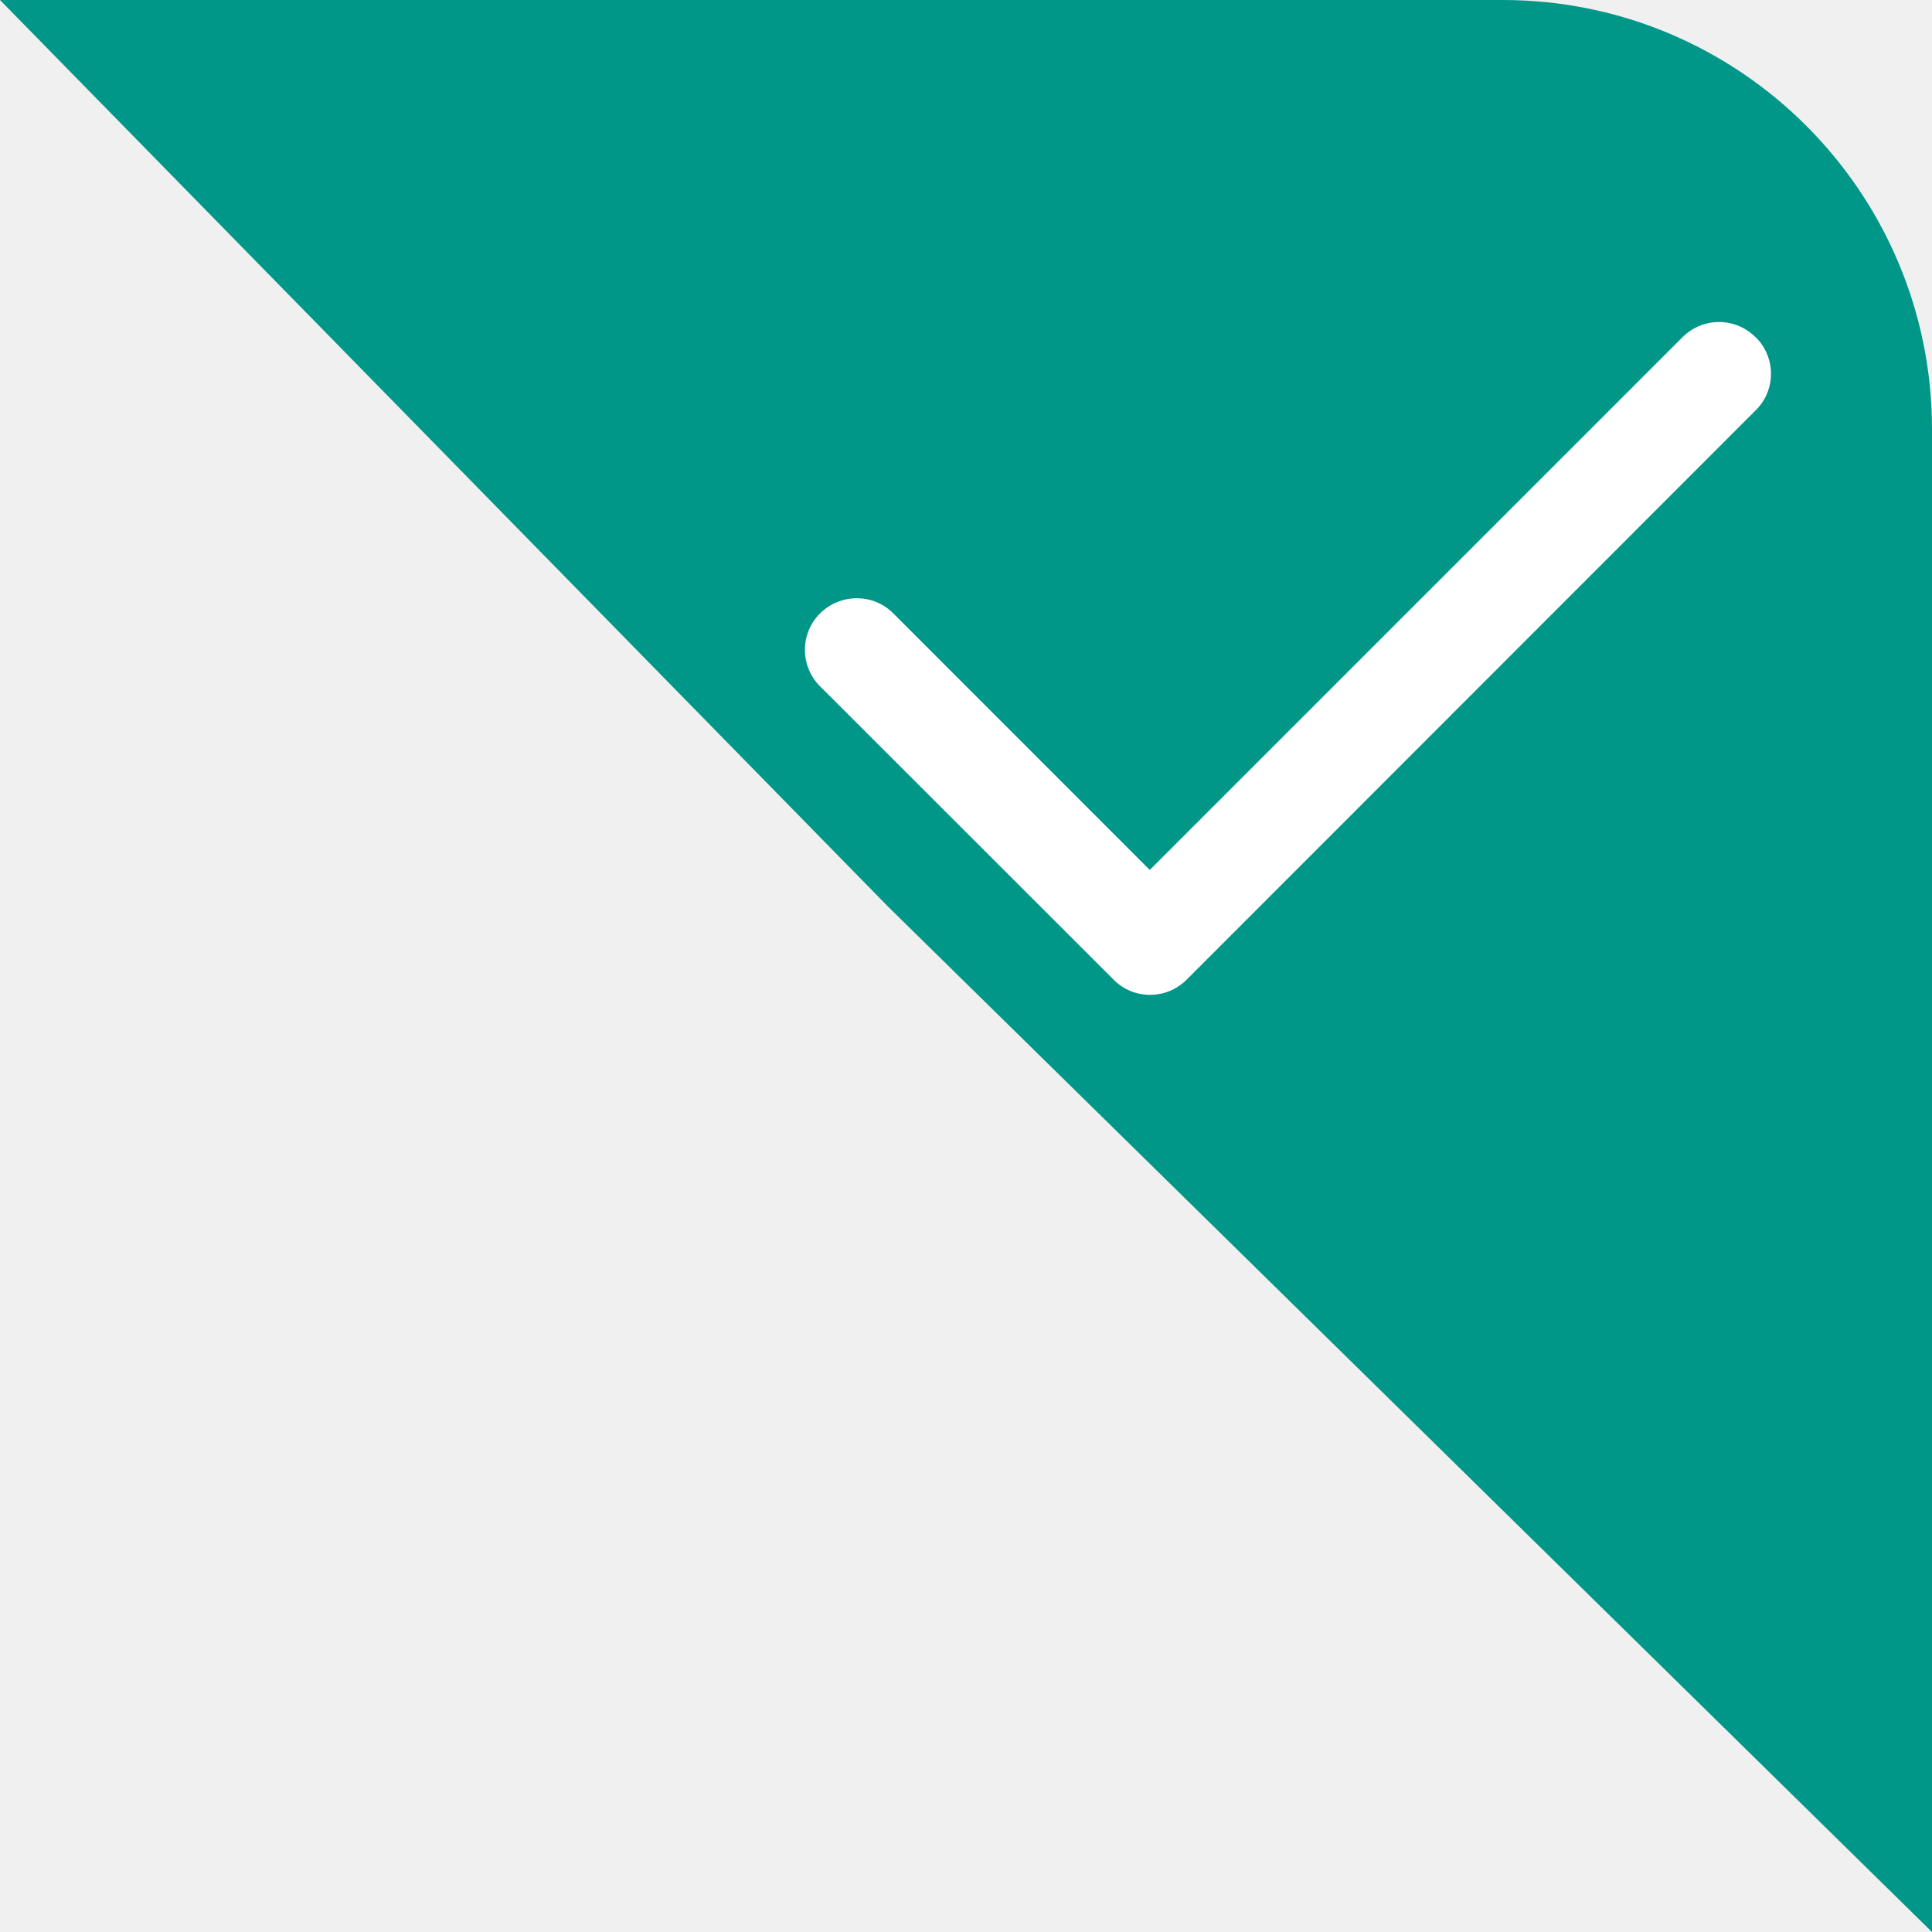
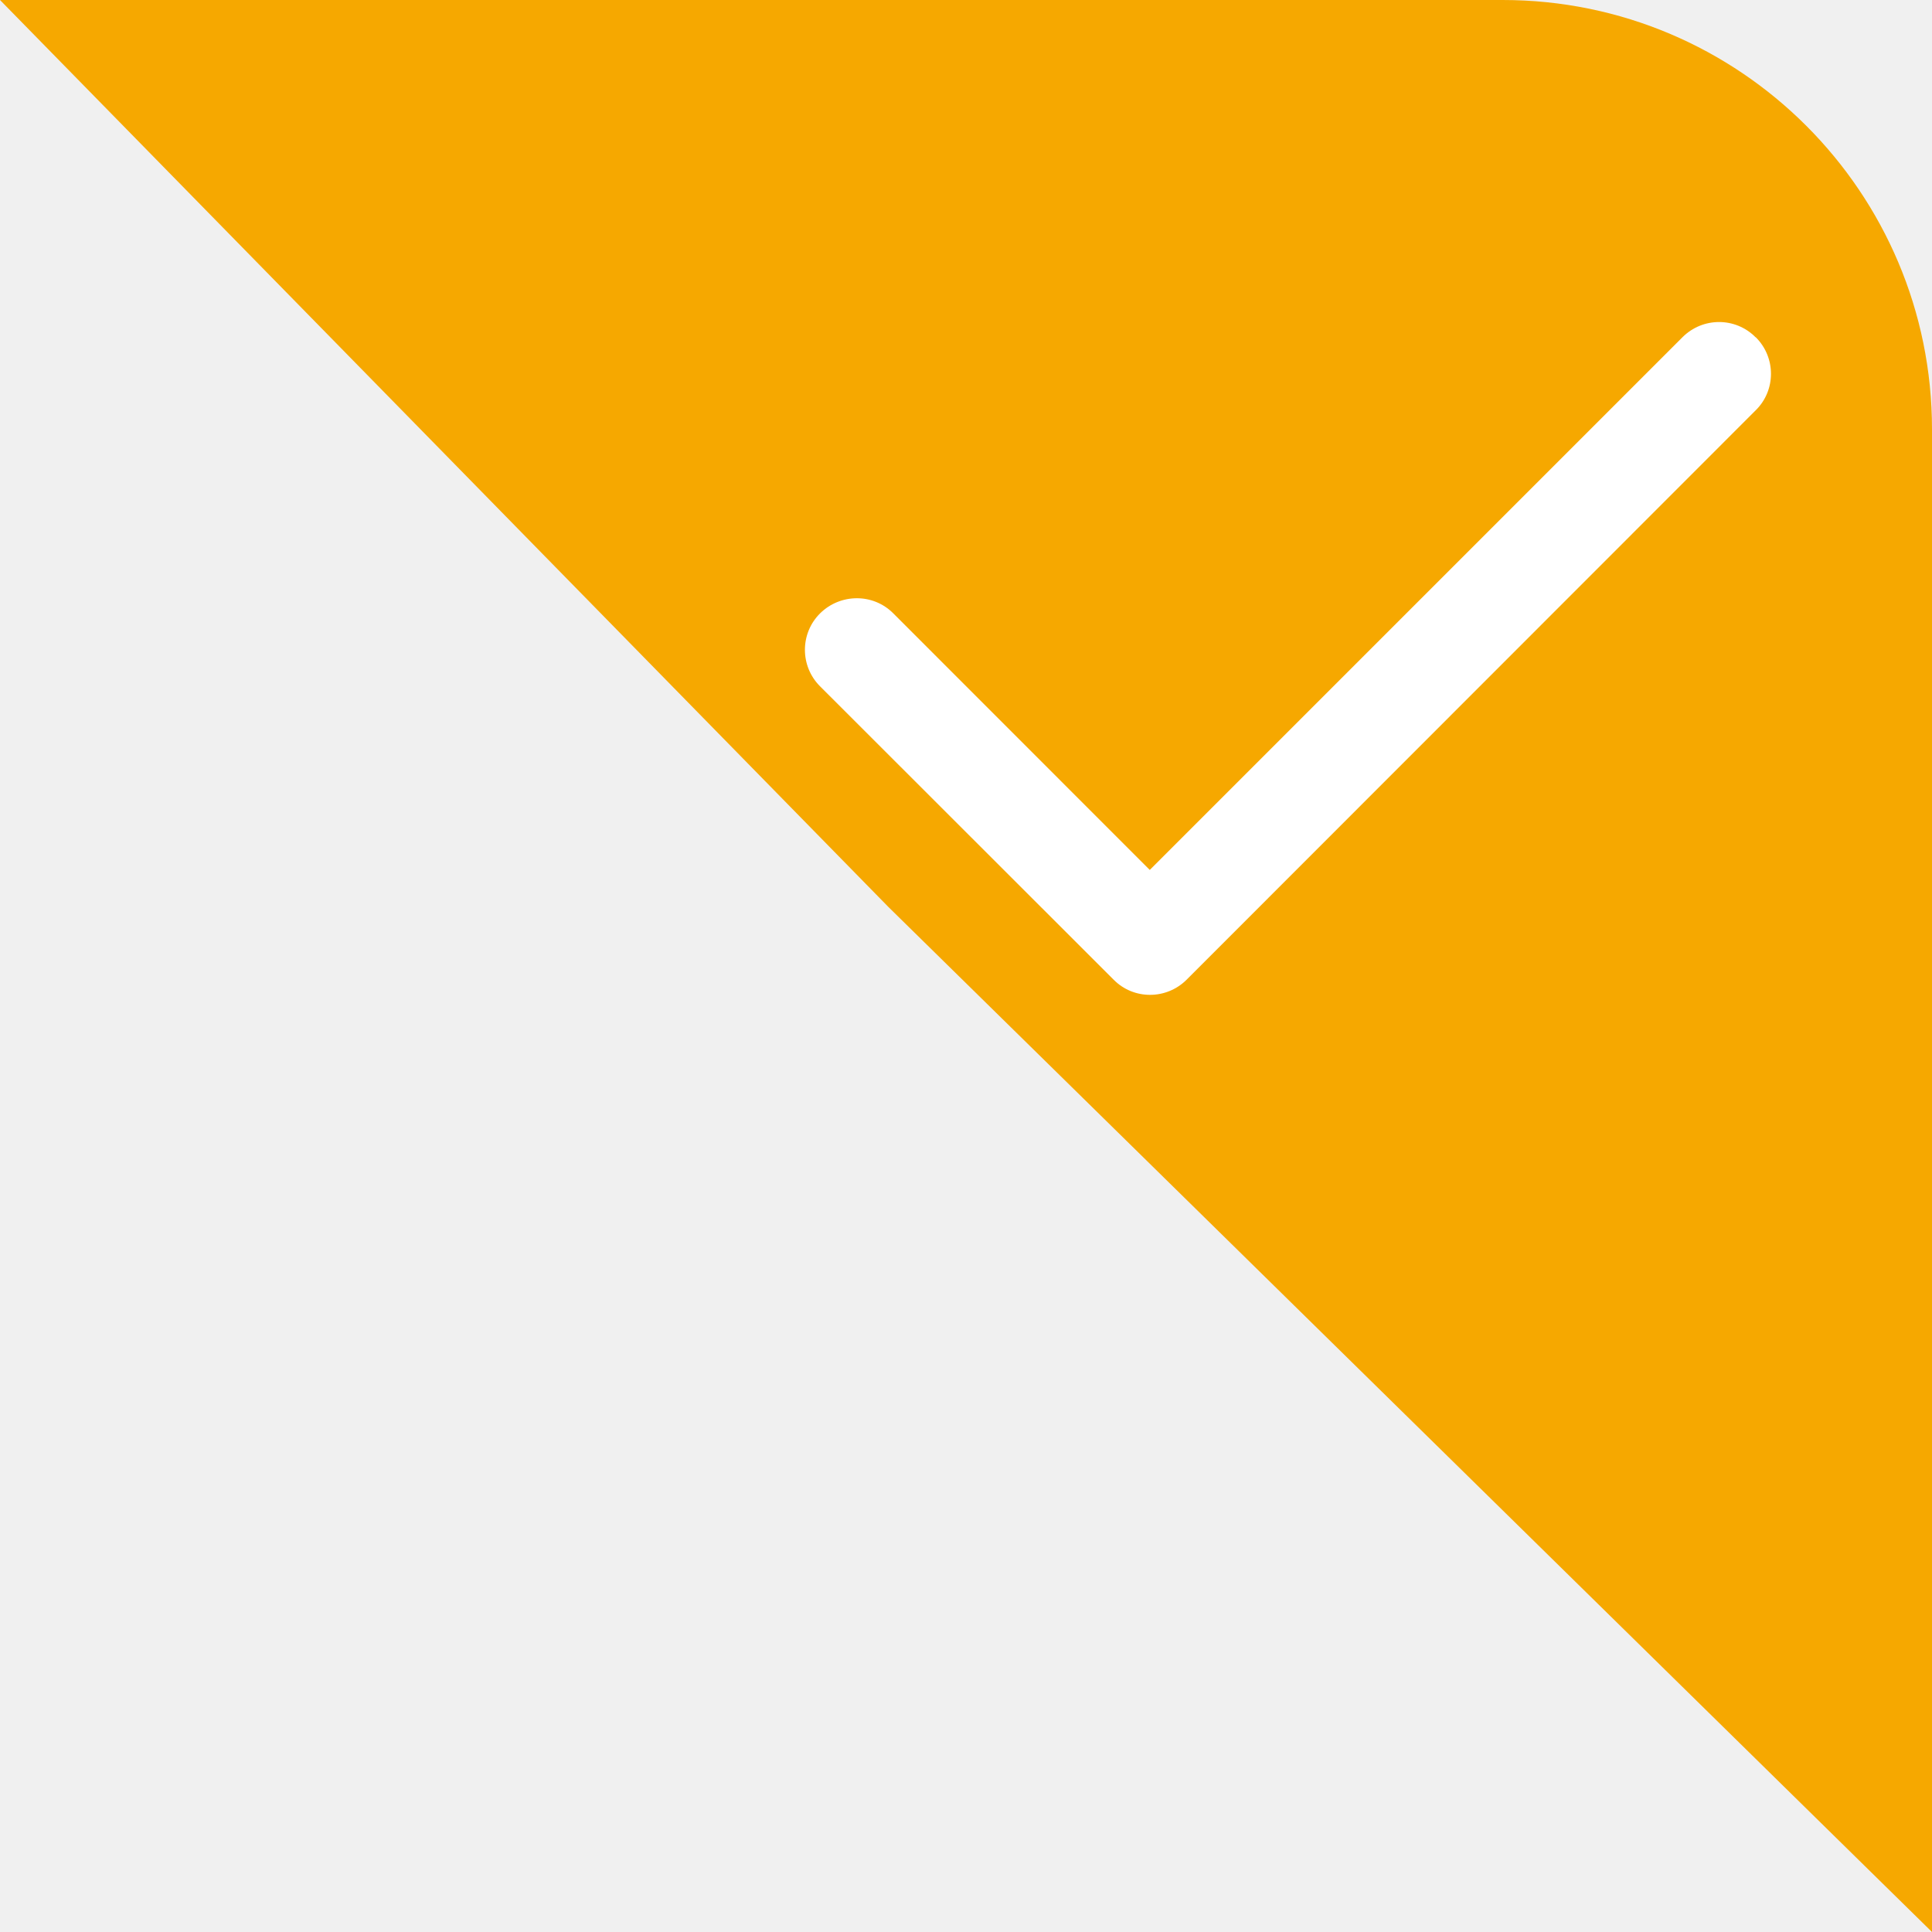
<svg xmlns="http://www.w3.org/2000/svg" width="18" height="18" viewBox="0 0 18 18" fill="none">
-   <path d="M0 0H14C16.209 0 18 1.791 18 4V18L8.278 8.451L0 0Z" fill="#009688" />
+   <path d="M0 0H14C16.209 0 18 1.791 18 4V18L8.278 8.451L0 0Z" fill="#F6A800" />
  <path d="M16.358 3.142C16.547 3.33 16.547 3.636 16.358 3.822L11.056 9.127C10.867 9.316 10.561 9.316 10.375 9.127L7.641 6.395C7.452 6.207 7.452 5.901 7.641 5.714C7.83 5.528 8.135 5.526 8.322 5.714L10.712 8.105L15.675 3.142C15.864 2.953 16.169 2.953 16.356 3.142H16.358Z" fill="white" />
</svg>
